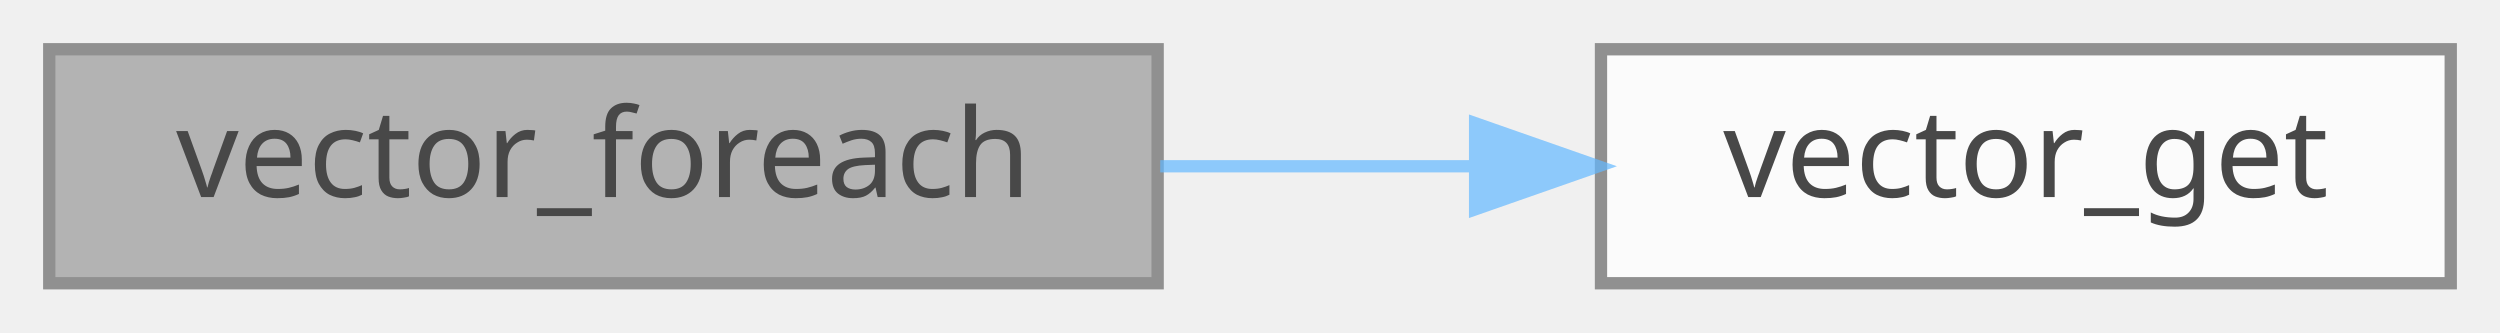
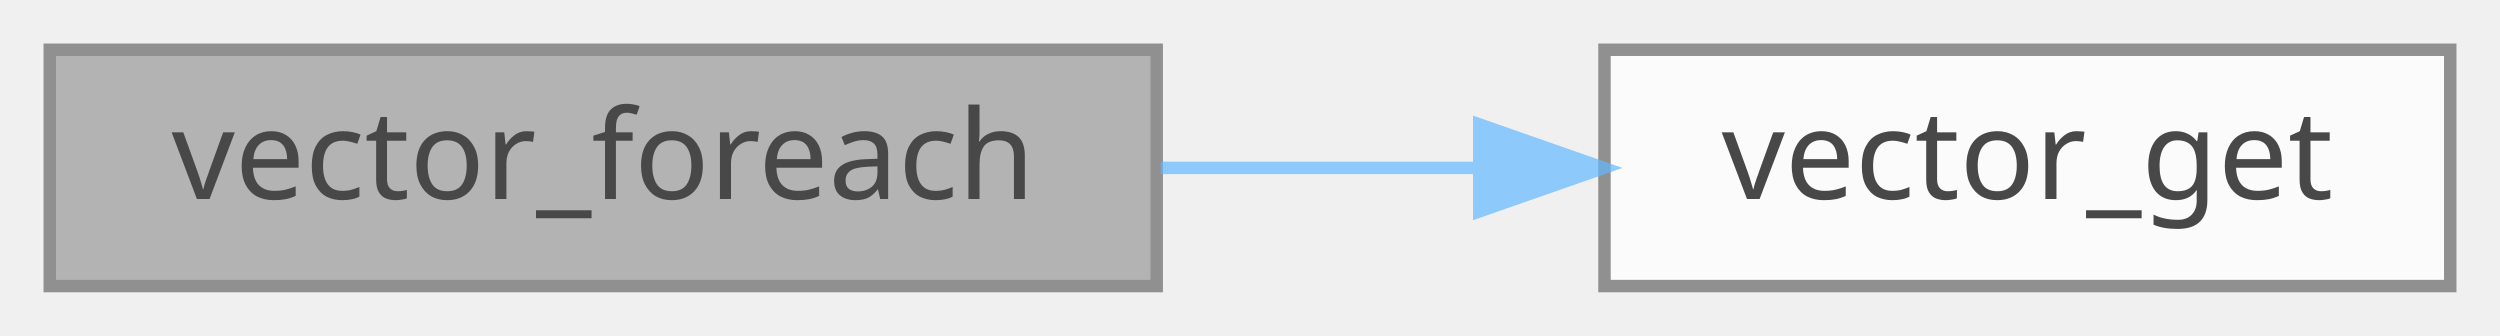
- <svg xmlns="http://www.w3.org/2000/svg" xmlns:xlink="http://www.w3.org/1999/xlink" width="203pt" height="27pt" viewBox="0.00 0.00 203.00 27.00">
+ <svg xmlns="http://www.w3.org/2000/svg" xmlns:xlink="http://www.w3.org/1999/xlink" width="201pt" height="27pt" viewBox="0.00 0.00 201.00 27.00">
  <svg id="main" version="1.1" xml:space="preserve">
    <style type="text/css">
.node, .edge {opacity: 0.7;}
.node.selected, .edge.selected {opacity: 1;}
.edge:hover path { stroke: red; }
.edge:hover polygon { stroke: red; fill: red; }
</style>
    <svg id="graph" class="graph">
      <g id="graph0" class="graph" transform="scale(1 1) rotate(0) translate(4 23)">
        <g id="Node000001" class="node">
          <g id="a_Node000001">
            <a xlink:title="Perform immutable action on each element of the vector.">
-               <polygon fill="#999999" stroke="#666666" points="90,-19 0,-19 0,0 90,0 90,-19" />
-               <text text-anchor="middle" x="45" y="-7" font-family="Mononoki" font-size="10.00">vector_foreach</text>
+               <polygon fill="#999999" stroke="#666666" points="89,-19 0,-19 0,0 89,0 89,-19" />
+               <text text-anchor="middle" x="44.5" y="-7" font-family="Mononoki" font-size="10.00">vector_foreach</text>
            </a>
          </g>
        </g>
        <g id="Node000002" class="node">
          <g id="a_Node000002">
            <a xlink:href="group__Vector__API.html#ga9437d9506a3b2799f595c88b82f160b3" target="_top" xlink:title="Returns pointer for the element at index.">
-               <polygon fill="white" stroke="#666666" points="195,-19 126,-19 126,0 195,0 195,-19" />
-               <text text-anchor="middle" x="160.5" y="-7" font-family="Mononoki" font-size="10.00">vector_get</text>
+               <polygon fill="white" stroke="#666666" points="193,-19 125,-19 125,0 193,0 193,-19" />
+               <text text-anchor="middle" x="159" y="-7" font-family="Mononoki" font-size="10.00">vector_get</text>
            </a>
          </g>
        </g>
        <g id="edge1_Node000001_Node000002" class="edge">
          <g id="a_edge1_Node000001_Node000002">
            <a xlink:title=" ">
-               <path fill="none" stroke="#63b8ff" d="M90.21,-9.5C98.52,-9.5 107.22,-9.5 115.52,-9.5" />
-               <polygon fill="#63b8ff" stroke="#63b8ff" points="115.78,-13 125.78,-9.5 115.78,-6 115.78,-13" />
+               <path fill="none" stroke="#63b8ff" d="M89.32,-9.5C97.65,-9.5 106.36,-9.5 114.67,-9.5" />
+               <polygon fill="#63b8ff" stroke="#63b8ff" points="114.93,-13 124.93,-9.5 114.93,-6 114.93,-13" />
            </a>
          </g>
        </g>
      </g>
    </svg>
  </svg>
  <style type="text/css">

[data-mouse-over-selected='false'] { opacity: 0.7; }
[data-mouse-over-selected='true']  { opacity: 1.0; }

</style>
</svg>
